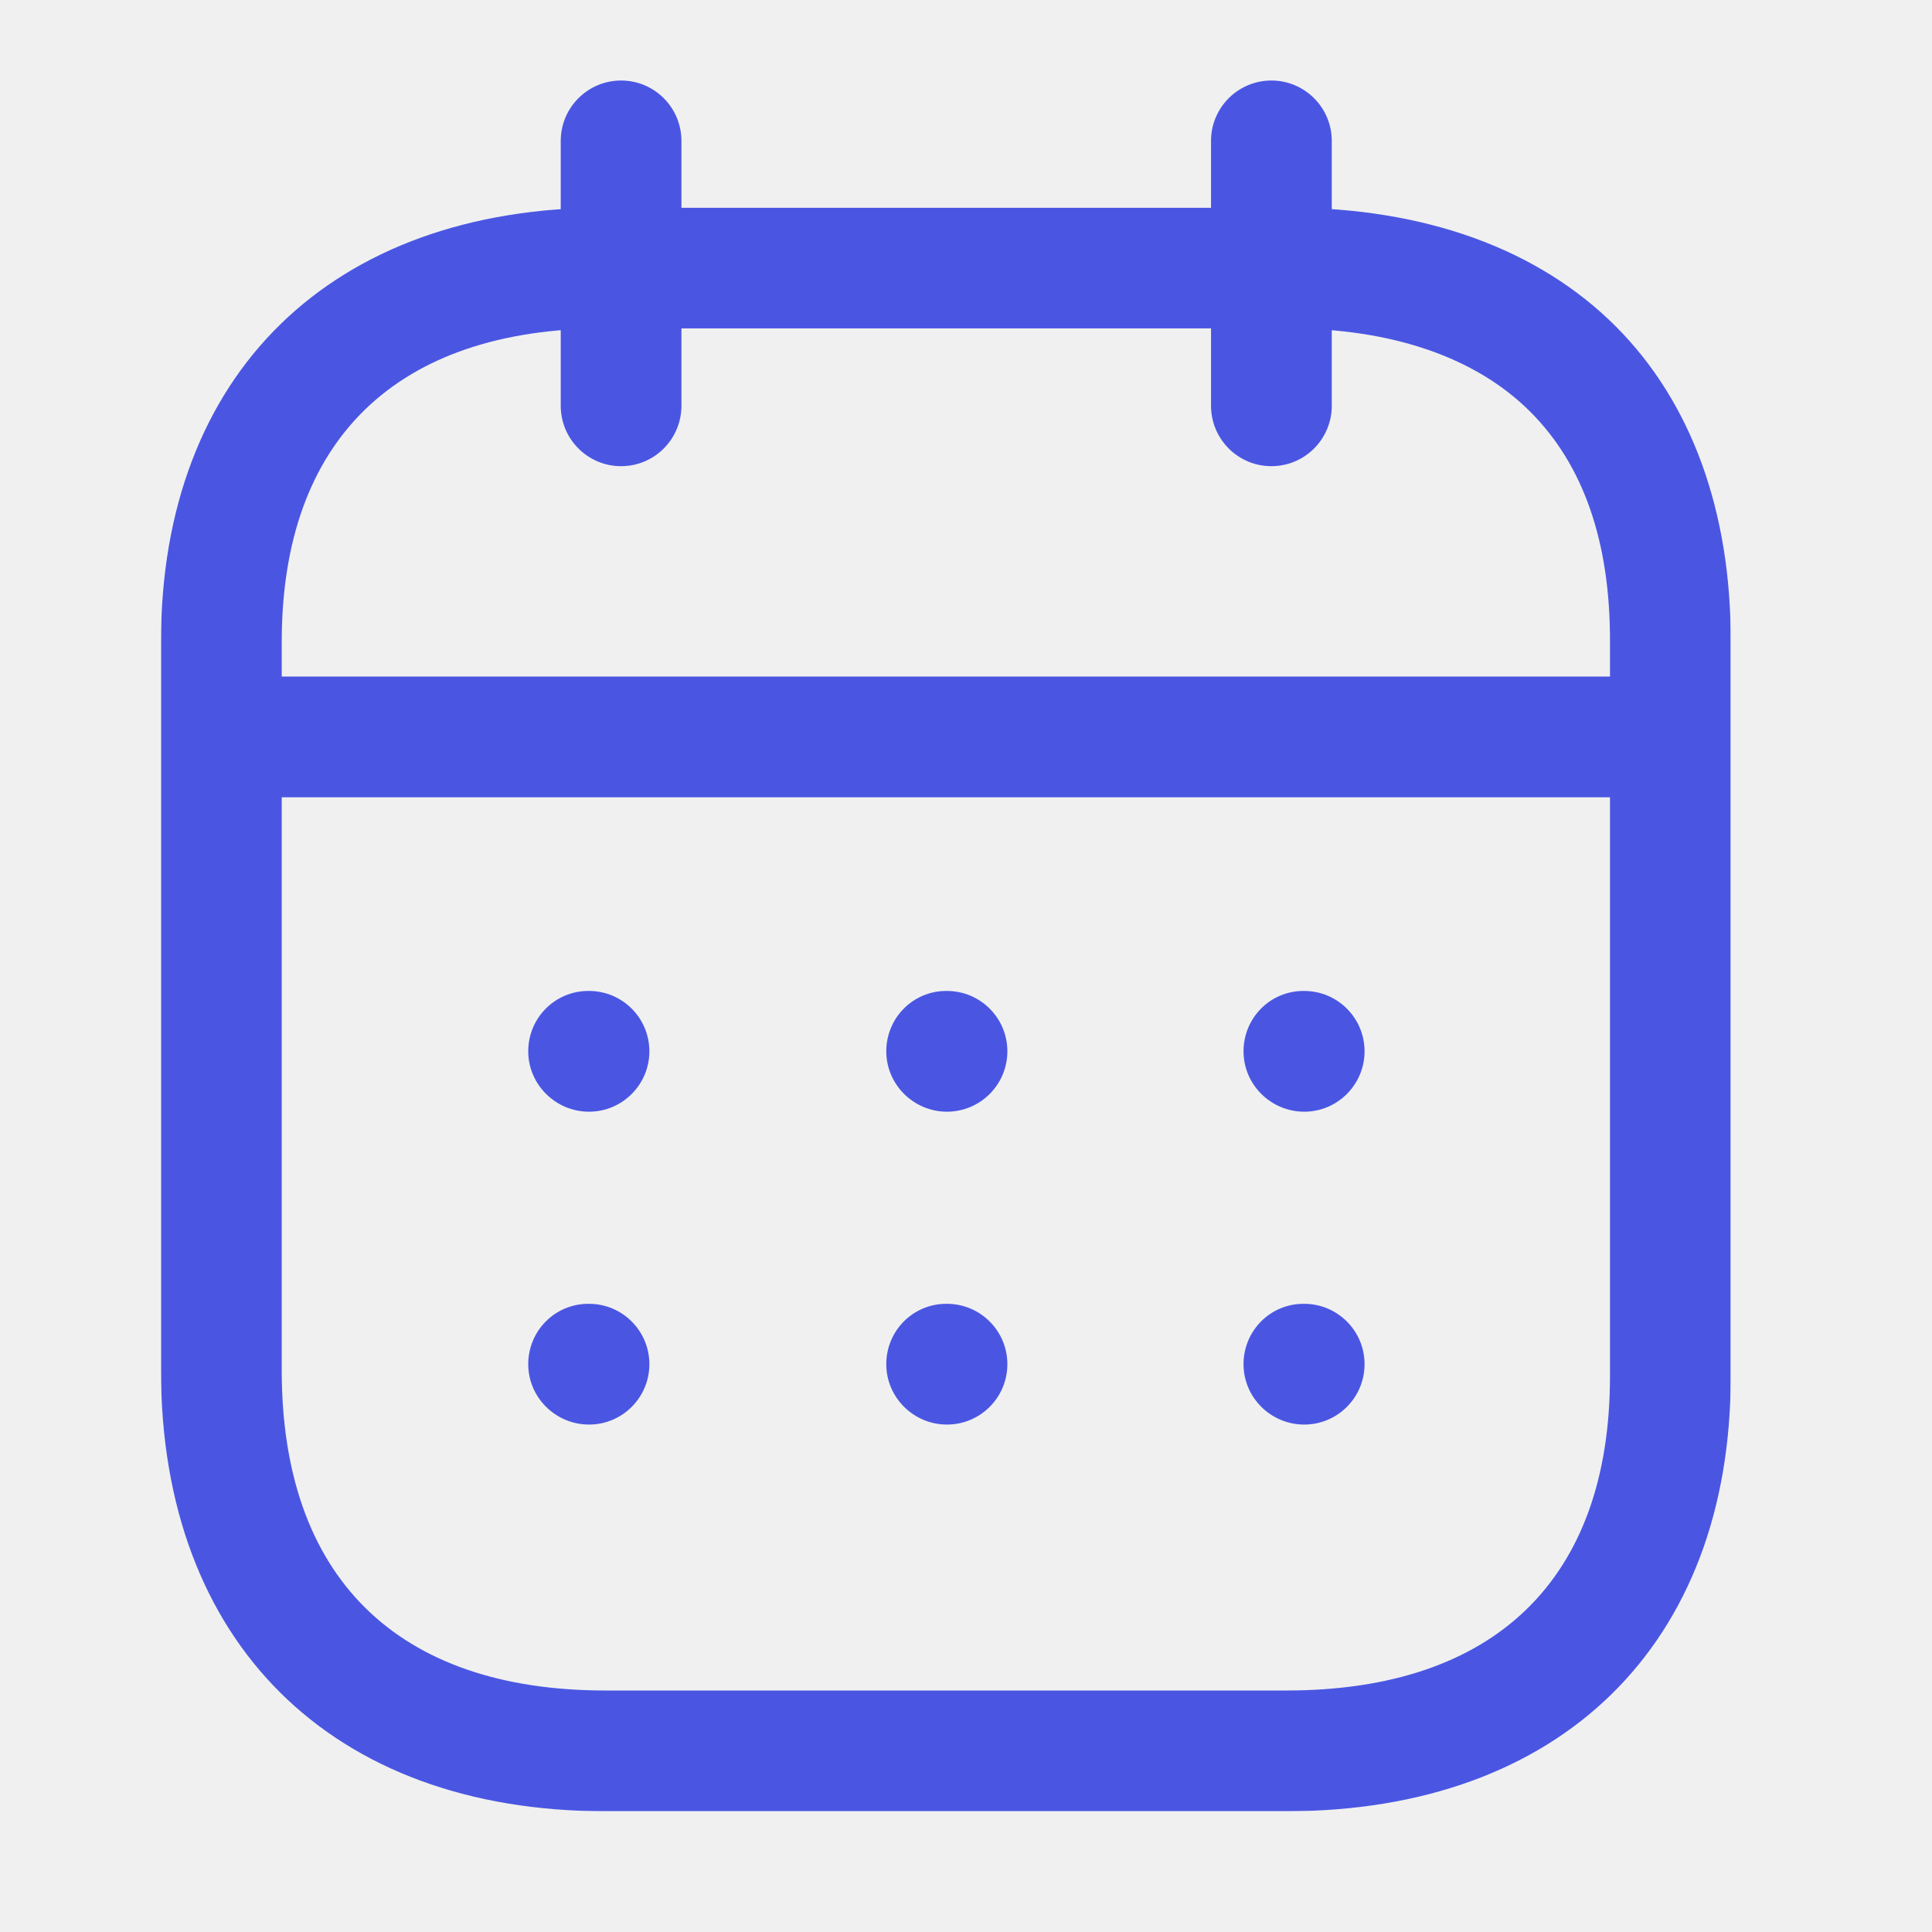
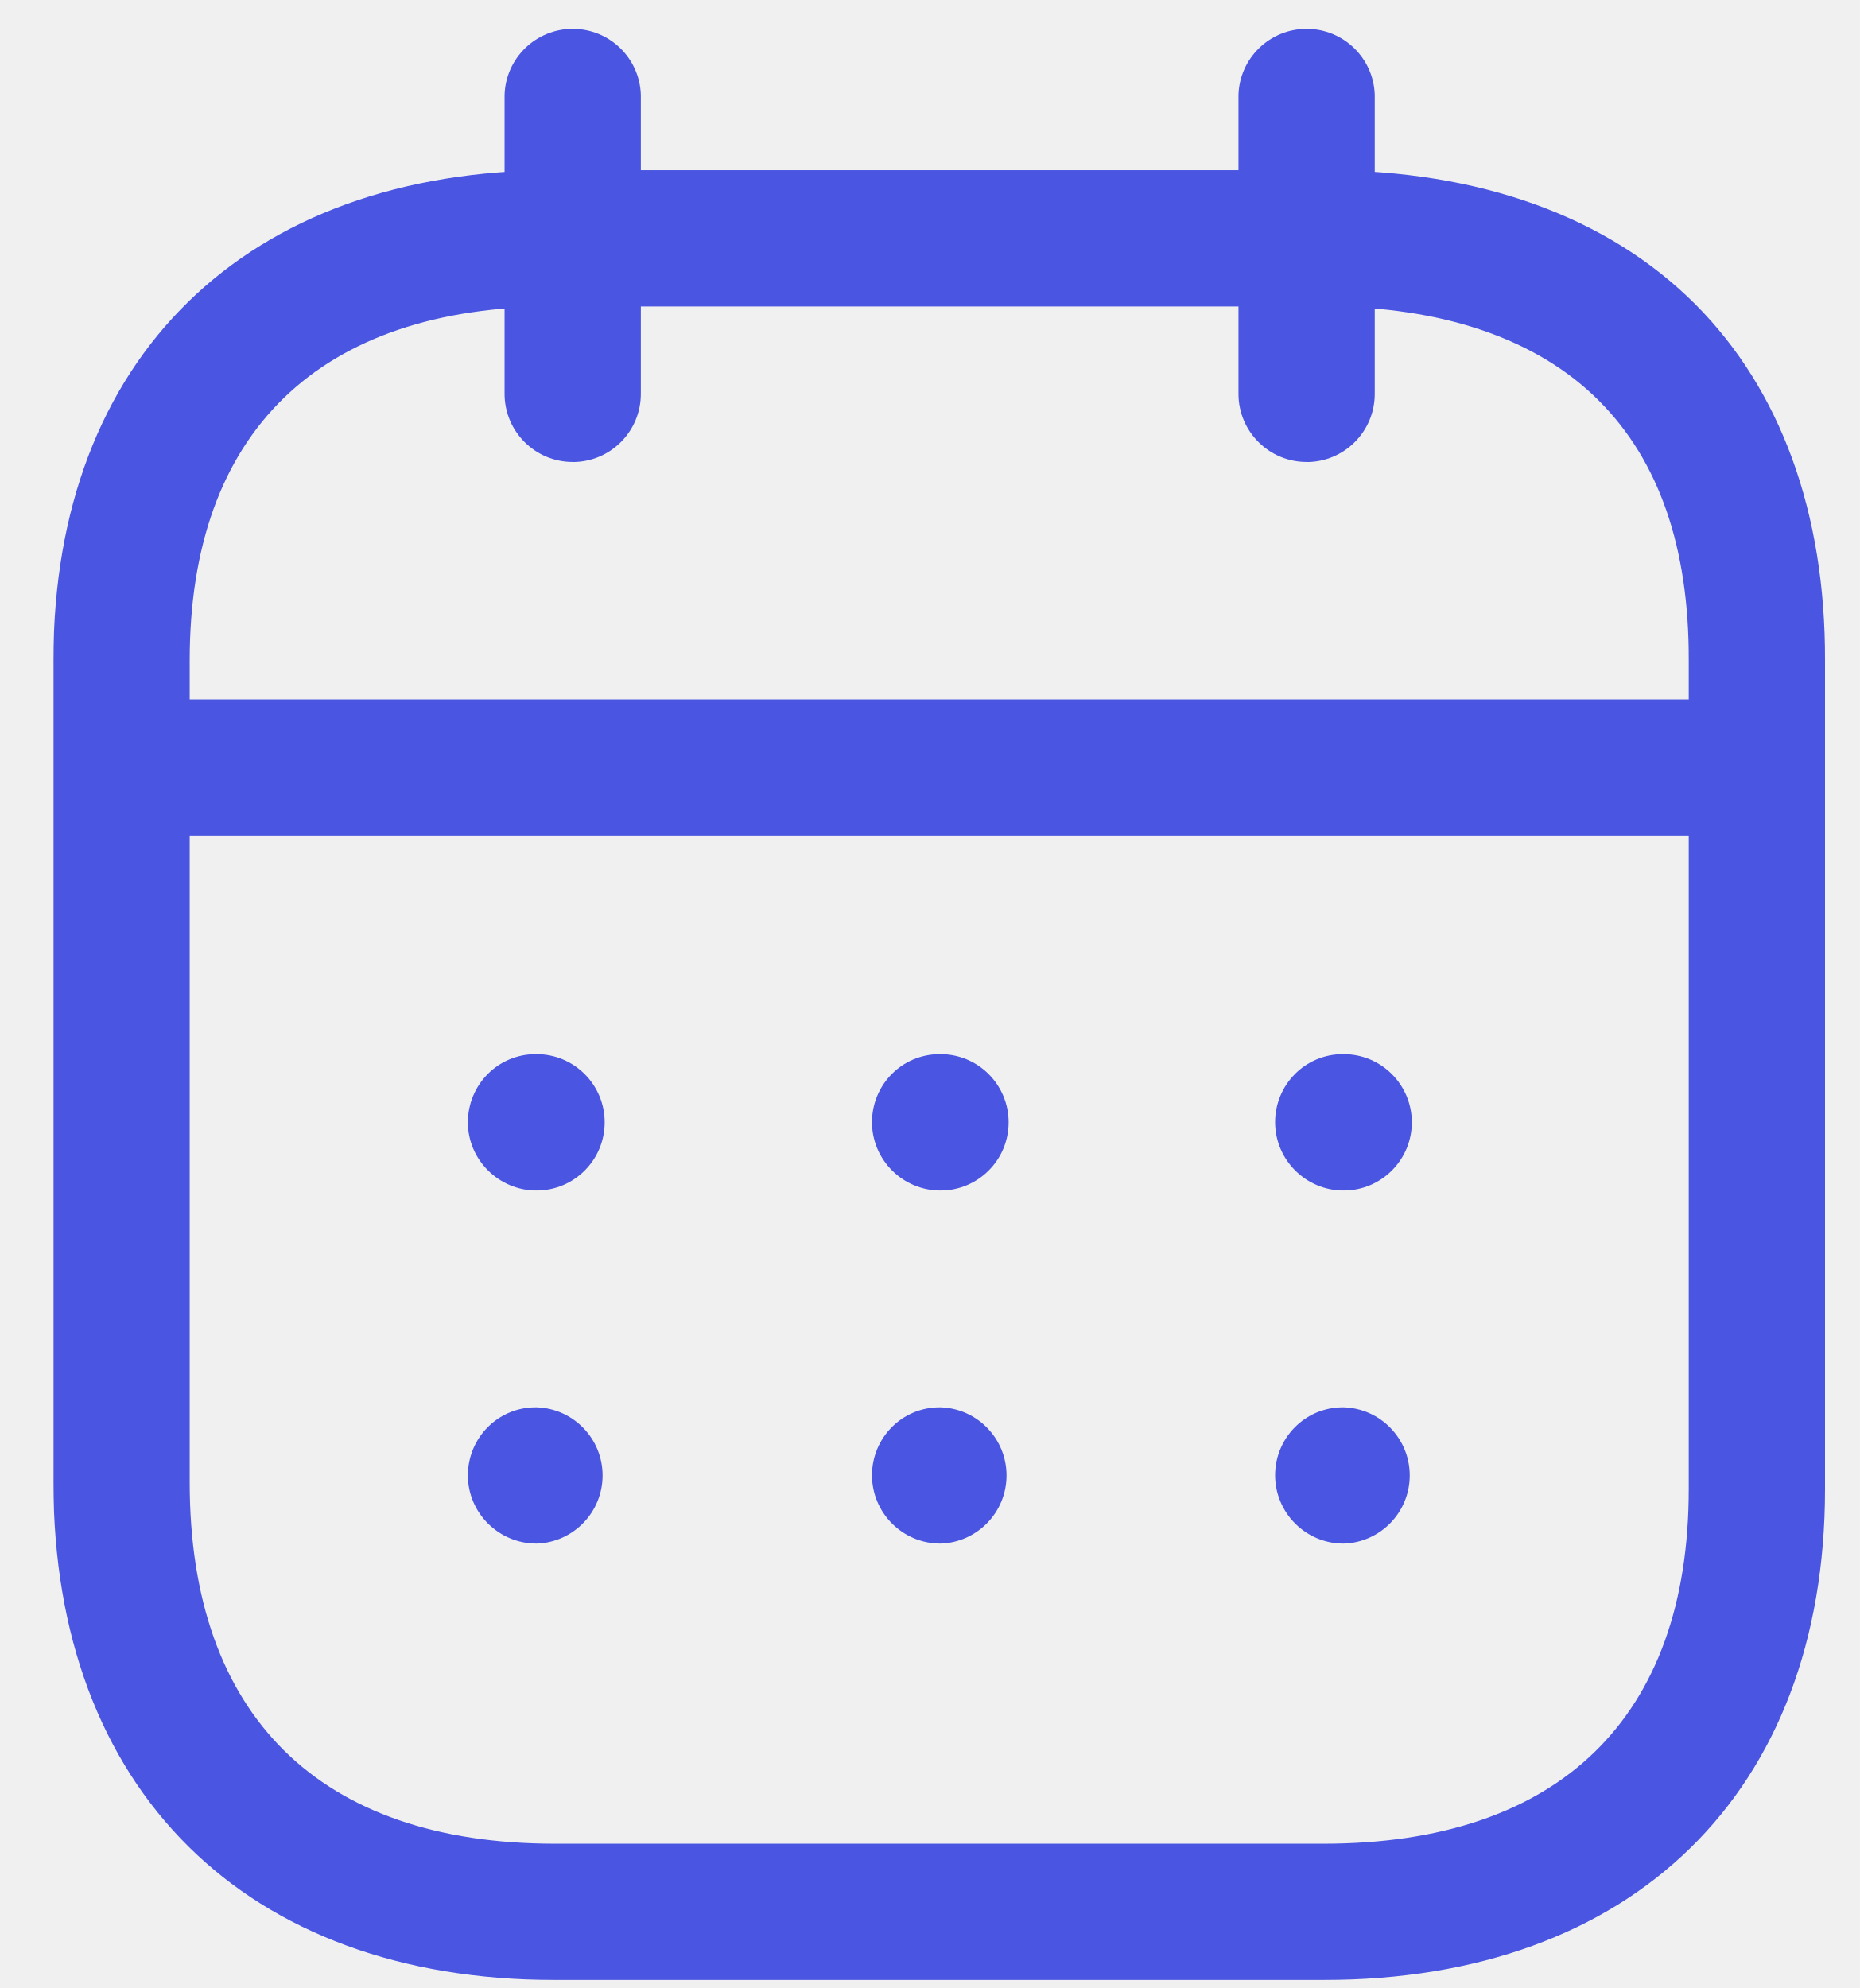
- <svg xmlns="http://www.w3.org/2000/svg" width="34" height="34" viewBox="0 0 34 34" fill="none">
-   <path fill-rule="evenodd" clip-rule="evenodd" d="M29.277 14.031H4.027C3.44 14.031 2.964 13.555 2.964 12.969C2.964 12.382 3.44 11.906 4.027 11.906H29.277C29.864 11.906 30.34 12.382 30.34 12.969C30.34 13.555 29.864 14.031 29.277 14.031" fill="#4A56E2" />
-   <path fill-rule="evenodd" clip-rule="evenodd" d="M22.952 19.564C22.365 19.564 21.884 19.087 21.884 18.501C21.884 17.915 22.352 17.439 22.939 17.439H22.952C23.538 17.439 24.014 17.915 24.014 18.501C24.014 19.087 23.538 19.564 22.952 19.564" fill="#4A56E2" />
-   <path fill-rule="evenodd" clip-rule="evenodd" d="M16.665 19.564C16.079 19.564 15.597 19.087 15.597 18.501C15.597 17.915 16.066 17.439 16.652 17.439H16.665C17.252 17.439 17.728 17.915 17.728 18.501C17.728 19.087 17.252 19.564 16.665 19.564" fill="#4A56E2" />
-   <path fill-rule="evenodd" clip-rule="evenodd" d="M10.366 19.564C9.779 19.564 9.296 19.087 9.296 18.501C9.296 17.915 9.766 17.439 10.353 17.439H10.366C10.952 17.439 11.428 17.915 11.428 18.501C11.428 19.087 10.952 19.564 10.366 19.564" fill="#4A56E2" />
-   <path fill-rule="evenodd" clip-rule="evenodd" d="M22.952 25.07C22.365 25.07 21.884 24.594 21.884 24.007C21.884 23.421 22.352 22.945 22.939 22.945H22.952C23.538 22.945 24.014 23.421 24.014 24.007C24.014 24.594 23.538 25.07 22.952 25.07" fill="#4A56E2" />
-   <path fill-rule="evenodd" clip-rule="evenodd" d="M16.665 25.07C16.079 25.07 15.597 24.594 15.597 24.007C15.597 23.421 16.066 22.945 16.652 22.945H16.665C17.252 22.945 17.728 23.421 17.728 24.007C17.728 24.594 17.252 25.07 16.665 25.07" fill="#4A56E2" />
-   <path fill-rule="evenodd" clip-rule="evenodd" d="M10.366 25.07C9.779 25.07 9.296 24.594 9.296 24.007C9.296 23.421 9.766 22.945 10.353 22.945H10.366C10.952 22.945 11.428 23.421 11.428 24.007C11.428 24.594 10.952 25.07 10.366 25.07" fill="#4A56E2" />
-   <path fill-rule="evenodd" clip-rule="evenodd" d="M22.374 8.204C21.788 8.204 21.312 7.728 21.312 7.141V2.479C21.312 1.893 21.788 1.417 22.374 1.417C22.961 1.417 23.437 1.893 23.437 2.479V7.141C23.437 7.728 22.961 8.204 22.374 8.204" fill="#4A56E2" />
-   <path fill-rule="evenodd" clip-rule="evenodd" d="M10.93 8.204C10.344 8.204 9.868 7.728 9.868 7.141V2.479C9.868 1.893 10.344 1.417 10.93 1.417C11.517 1.417 11.992 1.893 11.992 2.479V7.141C11.992 7.728 11.517 8.204 10.93 8.204" fill="#4A56E2" />
-   <mask id="mask0_161_8574" style="mask-type:alpha" maskUnits="userSpaceOnUse" x="2" y="3" width="29" height="29">
-     <path fill-rule="evenodd" clip-rule="evenodd" d="M2.833 3.654H30.458V31.875H2.833V3.654Z" fill="white" />
+ <svg xmlns="http://www.w3.org/2000/svg" width="29" height="31" fill="none">
+   <path fill-rule="evenodd" clip-rule="evenodd" d="M27.277 13.031H2.027a1.063 1.063 0 0 1 0-2.125h25.25a1.063 1.063 0 0 1 0 2.125ZM20.952 18.564a1.068 1.068 0 0 1-1.069-1.063c0-.587.47-1.063 1.056-1.063h.013a1.063 1.063 0 0 1 0 2.126ZM14.665 18.564a1.068 1.068 0 0 1-1.068-1.063c0-.587.469-1.063 1.056-1.063h.012a1.063 1.063 0 0 1 0 2.126ZM8.366 18.564c-.587 0-1.07-.477-1.07-1.063 0-.587.47-1.063 1.057-1.063h.013a1.063 1.063 0 0 1 0 2.126ZM20.952 24.07a1.068 1.068 0 0 1-1.069-1.063c0-.586.47-1.062 1.056-1.062h.013a1.063 1.063 0 0 1 0 2.125ZM14.665 24.07a1.068 1.068 0 0 1-1.068-1.063c0-.586.469-1.062 1.056-1.062h.012a1.063 1.063 0 0 1 0 2.125ZM8.366 24.07c-.587 0-1.07-.476-1.07-1.063 0-.586.47-1.062 1.057-1.062h.013a1.063 1.063 0 0 1 0 2.125ZM20.374 7.204a1.063 1.063 0 0 1-1.062-1.063V1.48a1.063 1.063 0 0 1 2.125 0v4.662c0 .587-.476 1.063-1.063 1.063ZM8.93 7.204A1.063 1.063 0 0 1 7.868 6.14V1.48a1.063 1.063 0 0 1 2.125 0v4.662c0 .587-.476 1.063-1.063 1.063Z" fill="#4A56E2" />
+   <mask id="a" style="mask-type:alpha" maskUnits="userSpaceOnUse" x="0" y="2" width="29" height="29">
+     <path fill-rule="evenodd" clip-rule="evenodd" d="M.833 2.654h27.625v28.221H.833V2.654Z" fill="#fff" />
  </mask>
-   <g mask="url(#mask0_161_8574)">
-     <path fill-rule="evenodd" clip-rule="evenodd" d="M10.655 5.779C6.981 5.779 4.958 7.738 4.958 11.295V24.115C4.958 27.75 6.981 29.75 10.655 29.75H22.637C26.31 29.75 28.333 27.787 28.333 24.222V11.295C28.339 9.546 27.869 8.186 26.935 7.251C25.975 6.287 24.494 5.779 22.65 5.779H10.655ZM22.637 31.875H10.655C5.831 31.875 2.833 28.902 2.833 24.115V11.295C2.833 6.581 5.831 3.654 10.655 3.654H22.65C25.071 3.654 27.073 4.379 28.44 5.749C29.767 7.082 30.465 8.999 30.458 11.298V24.222C30.458 28.943 27.461 31.875 22.637 31.875V31.875Z" fill="#4A56E2" />
+   <g mask="url(#a)">
+     <path fill-rule="evenodd" clip-rule="evenodd" d="M8.655 4.779c-3.674 0-5.697 1.959-5.697 5.516v12.82c0 3.635 2.023 5.635 5.697 5.635h11.982c3.673 0 5.696-1.963 5.696-5.528V10.295c.006-1.75-.464-3.11-1.398-4.044-.96-.964-2.44-1.472-4.285-1.472H8.655Zm11.982 26.096H8.655c-4.824 0-7.822-2.973-7.822-7.76v-12.82c0-4.714 2.998-7.641 7.822-7.641H20.65c2.42 0 4.423.725 5.79 2.095 1.327 1.333 2.025 3.25 2.018 5.55v12.923c0 4.72-2.997 7.653-7.821 7.653Z" fill="#4A56E2" />
  </g>
</svg>
